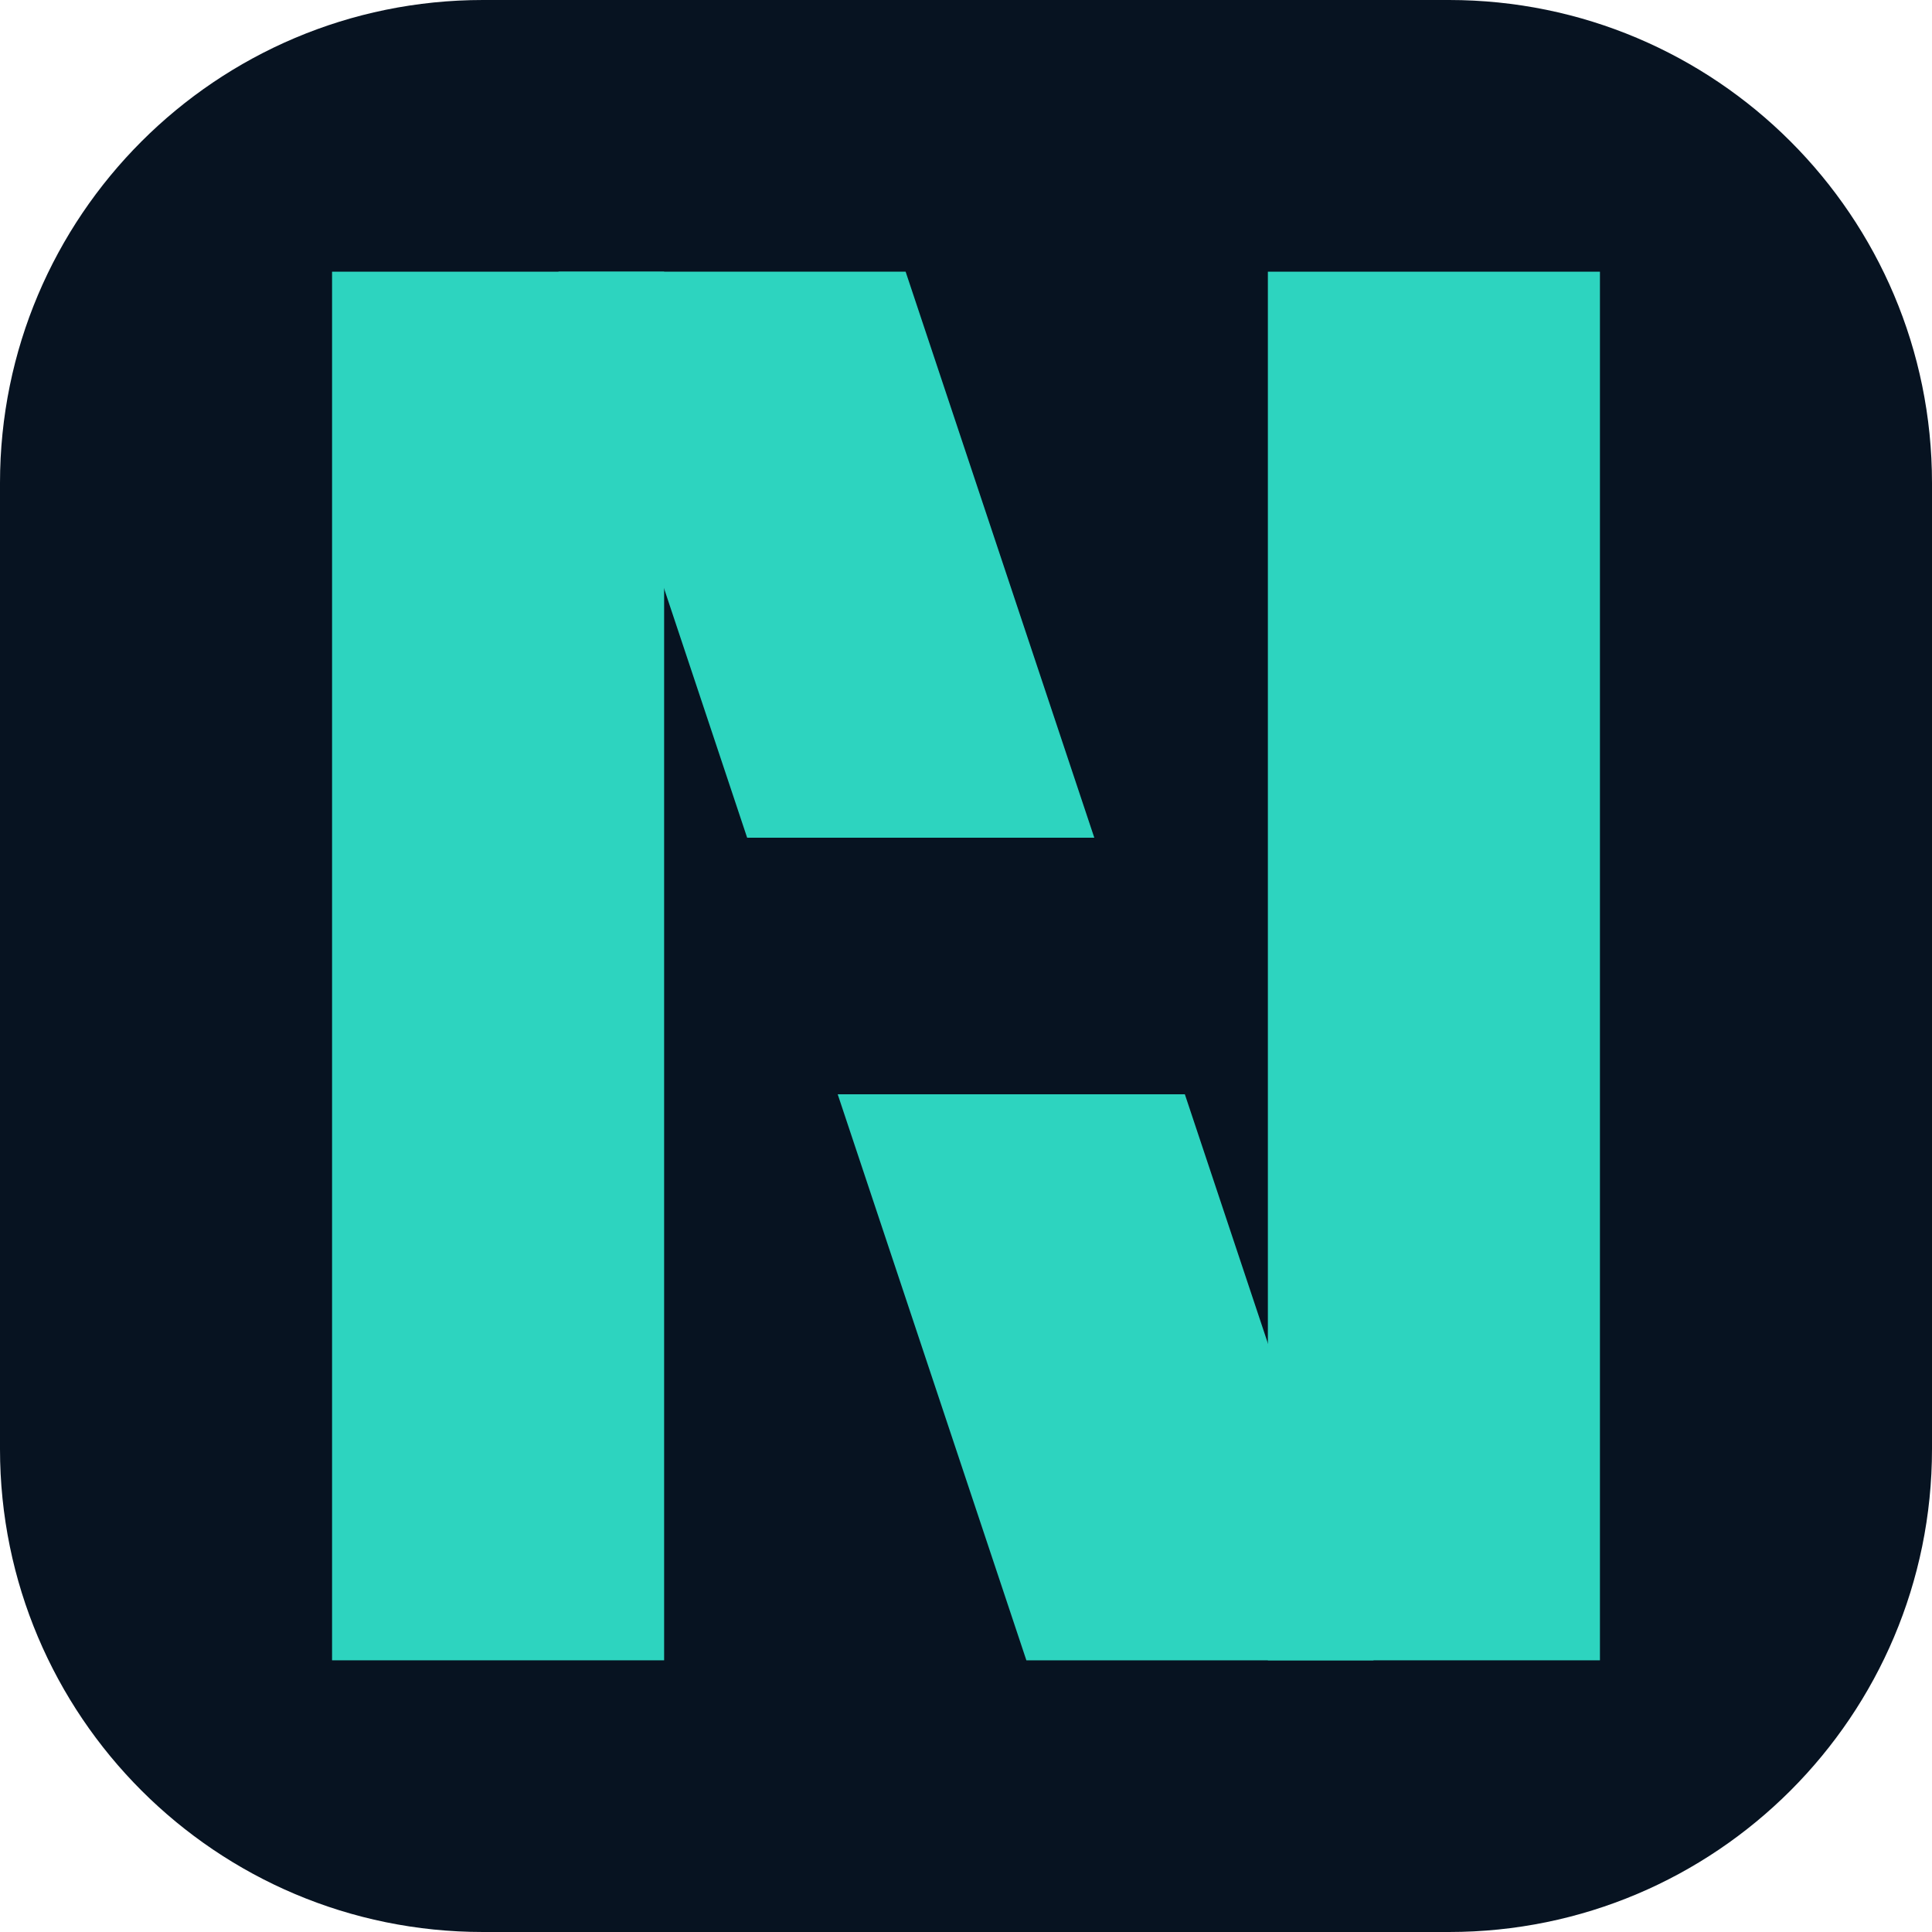
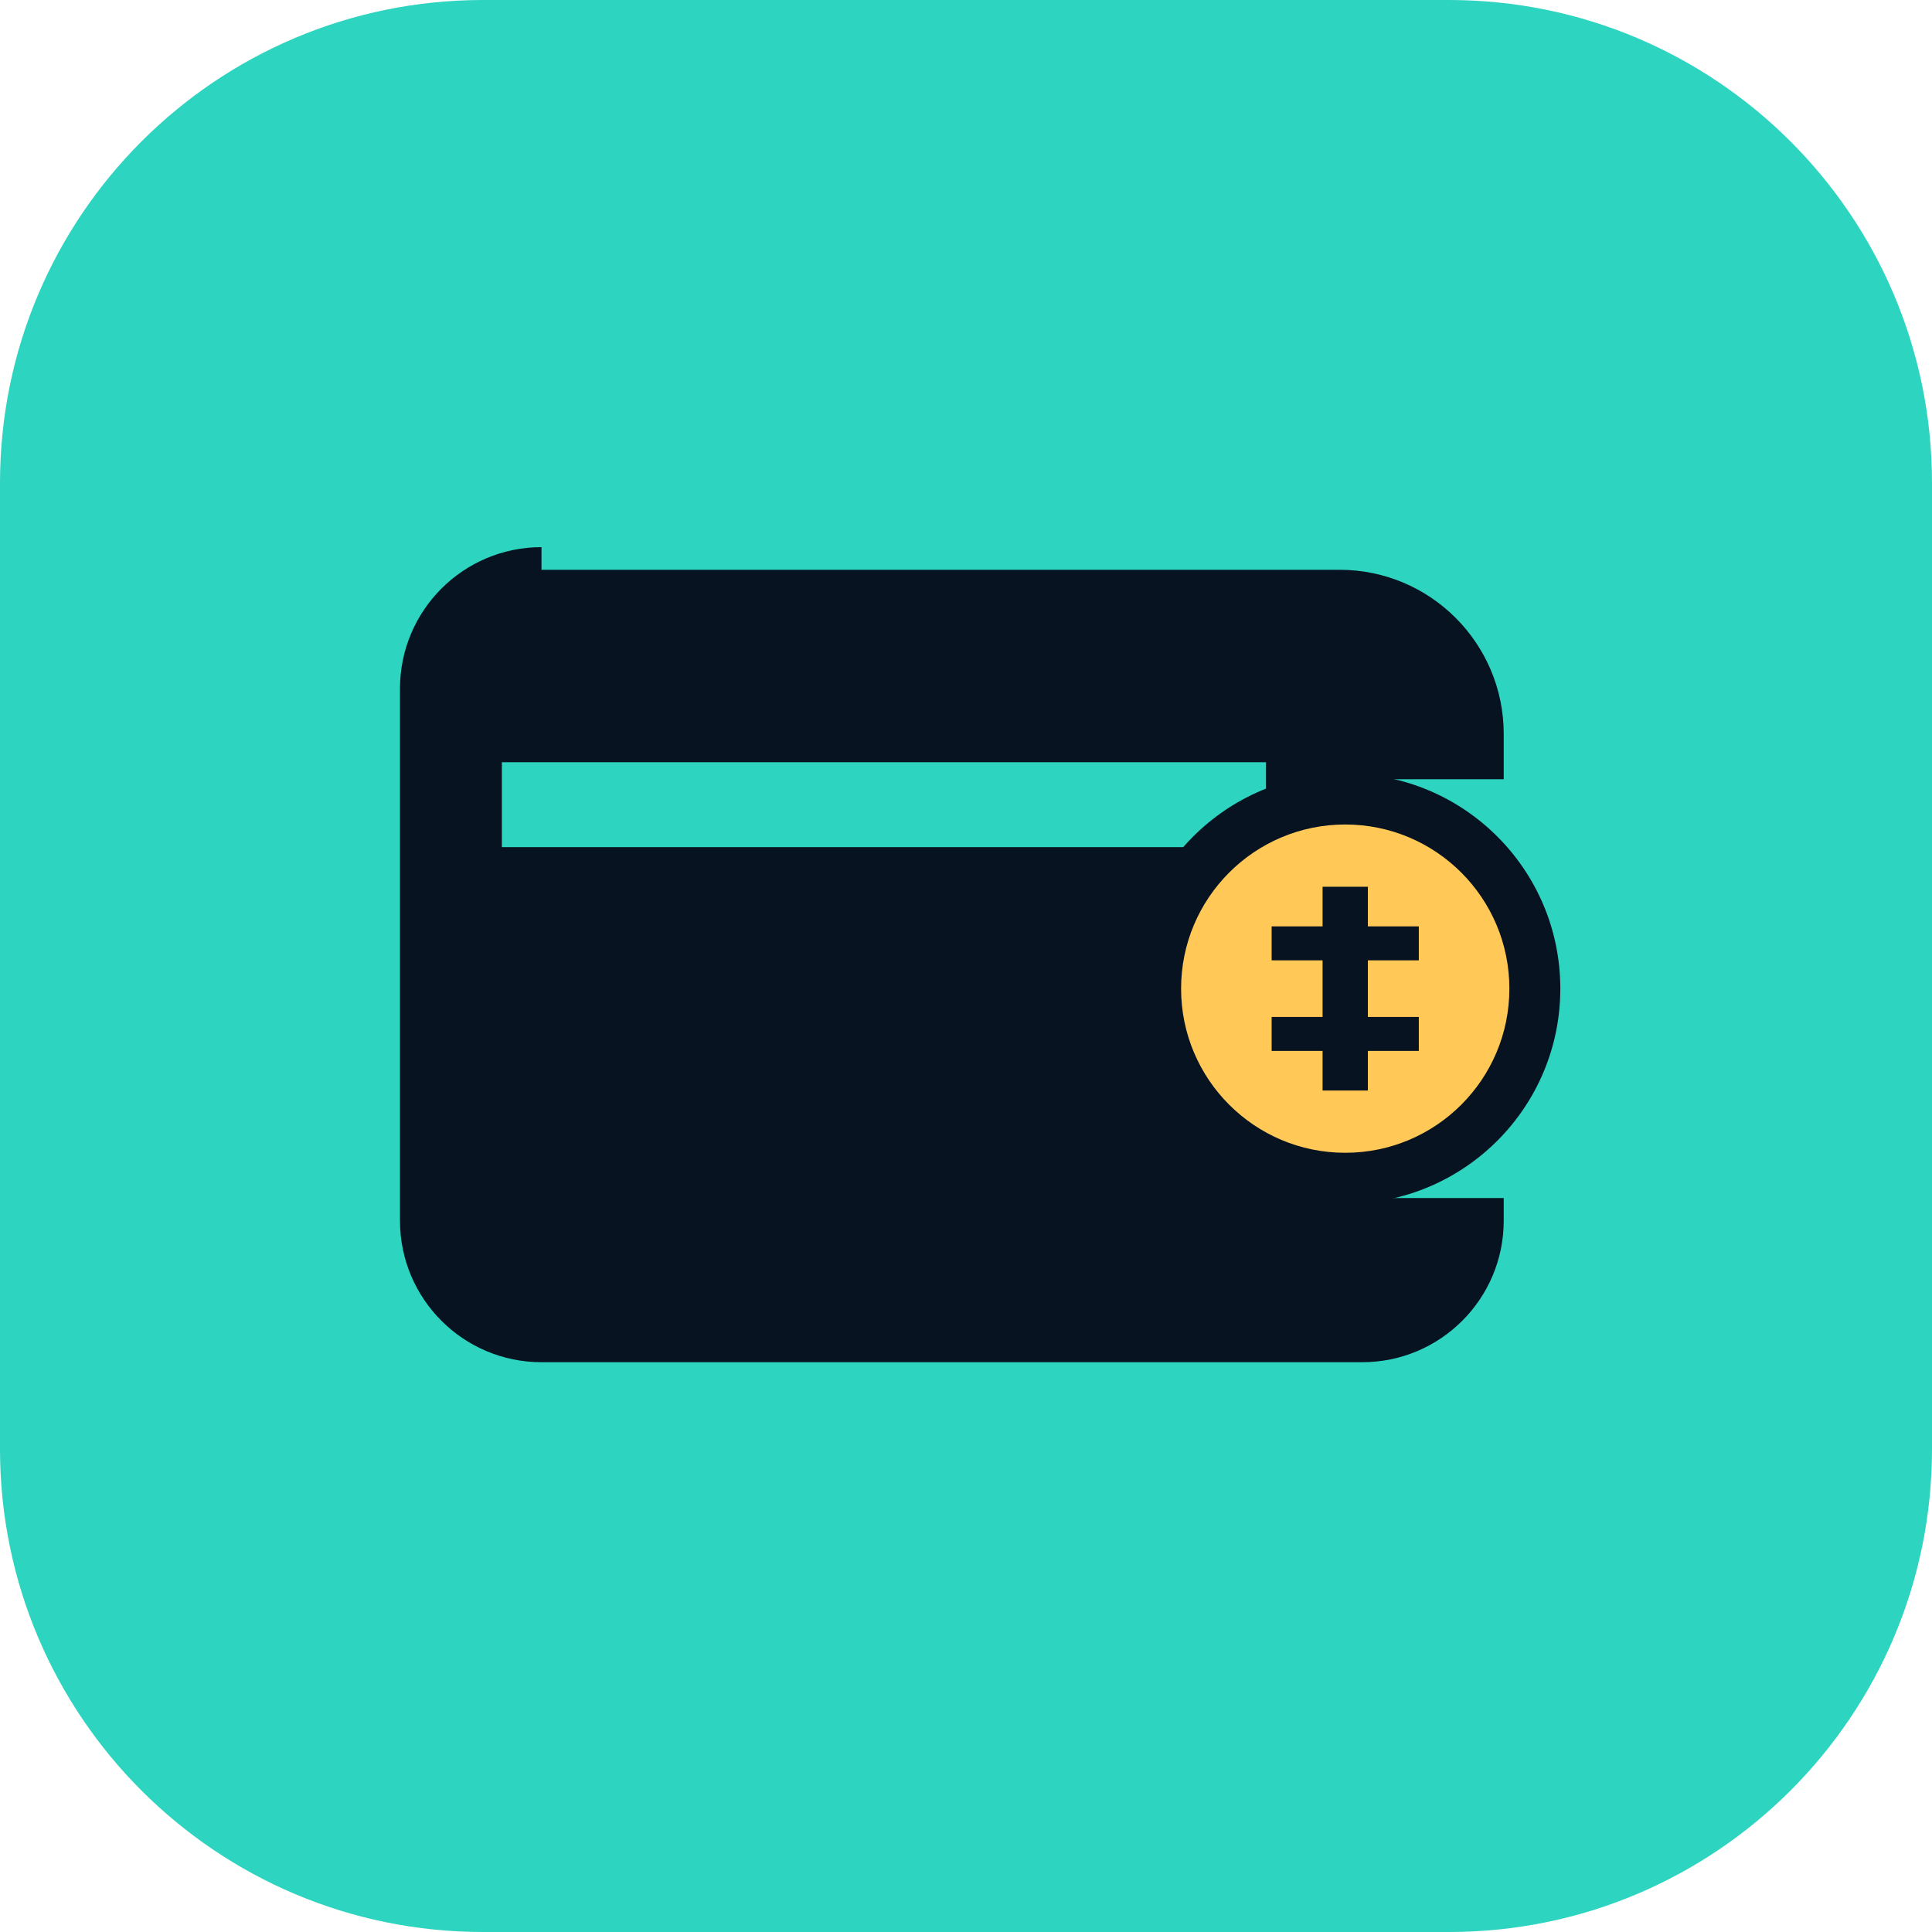
<svg xmlns="http://www.w3.org/2000/svg" viewBox="0 0 32 32" role="img" aria-labelledby="title">
-   <rect width="32" height="32" rx="8" fill="#071321" />
-   <g transform="scale(.125)" fill="#2DD4BF">
-     <path d="M44 36h44v184H44z" />
-     <path d="M168 36h44v184h-44z" />
-     <path d="M74 36h46l25 75H99z" />
-     <path d="M111 145h46l25 75h-46z" />
+   <rect width="32" height="32" rx="8" fill="#2DD4BF" />
+   <g transform="translate(4 4) scale(.09375)">
+     <path fill="#071321" d="M53 58h141a29 29 0 0 1 29 29v8h-28a37 37 0 0 0 0 74h28v4a25 25 0 0 1-25 25H53a25 25 0 0 1-25-25v-94a25 25 0 0 1 25-25Z" />
+     <path fill="#2DD4BF" d="M46 92h135v15H46z" />
+     <circle cx="195" cy="132" r="38" fill="#071321" />
+     <circle cx="195" cy="132" r="29" fill="#FFC857" />
+     <path fill="#071321" d="M191 114h8v36h-8zM182 121h26v6h-26zM182 137h26v6h-26z" />
  </g>
</svg>
